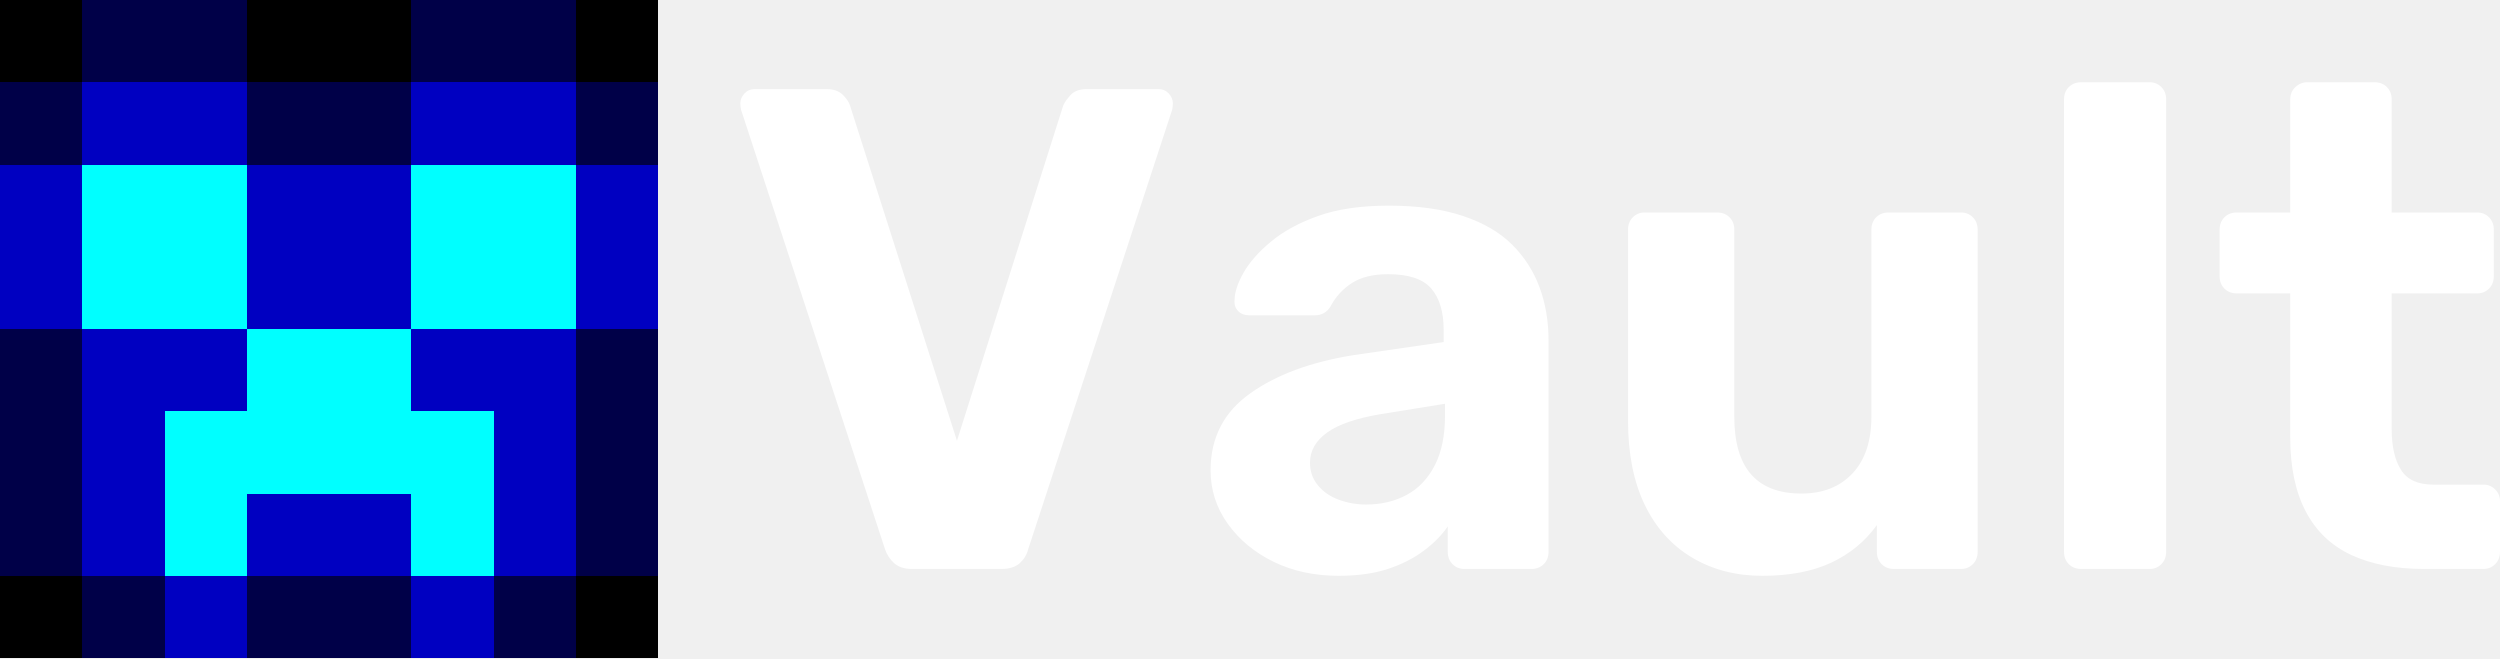
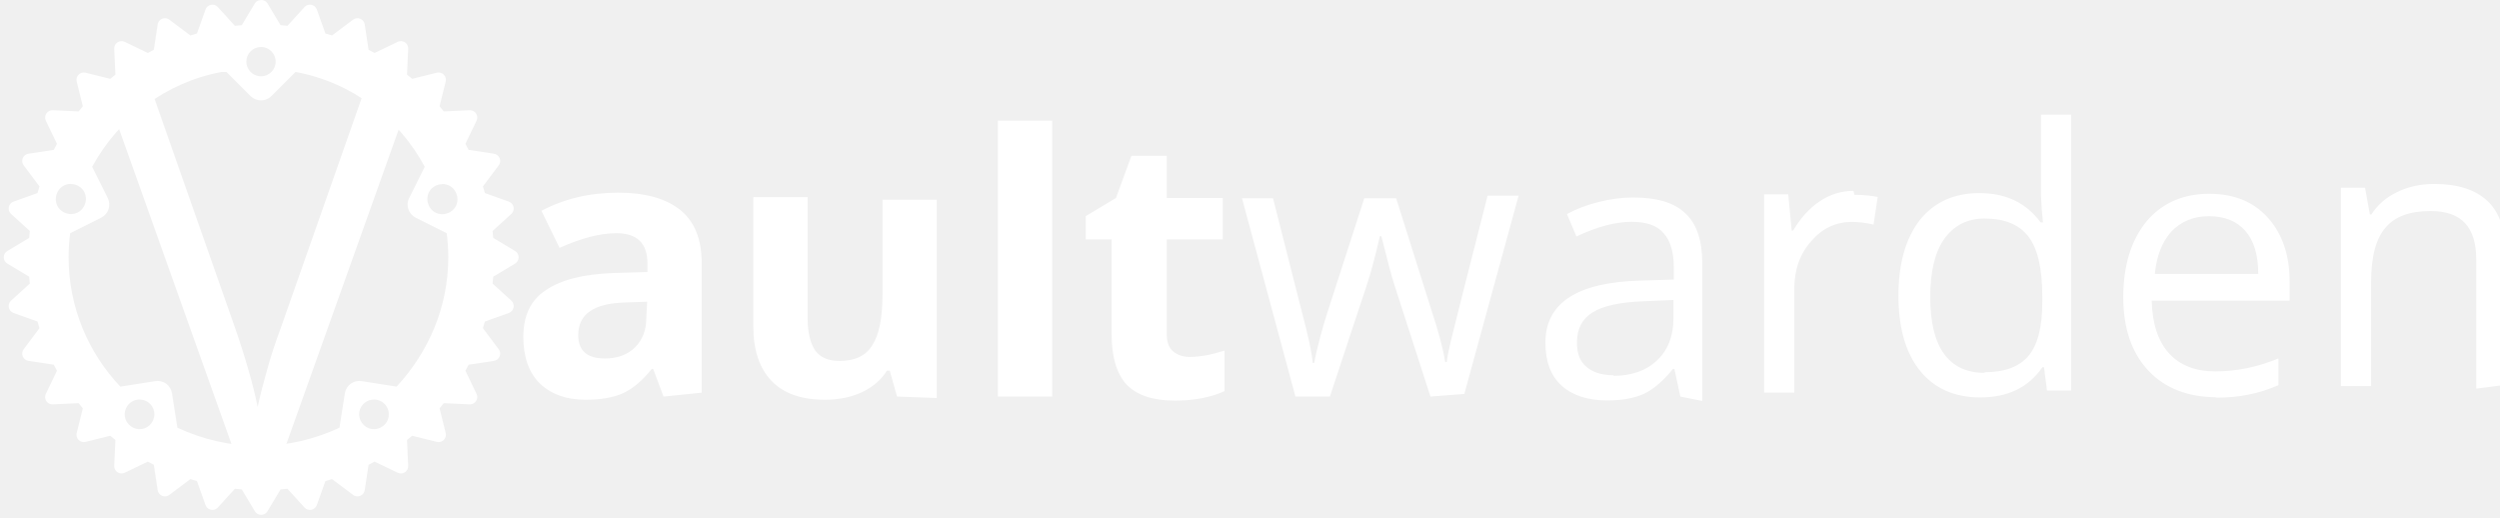
- <svg xmlns="http://www.w3.org/2000/svg" viewBox="0 0 30.392 8">
-   <path d="         M0 0 h1 v1 h-1         M3 0 h2 v1 h-2         M7 0 h1 v1 h-1         M0 7 h1 v1 h-1         M7 7 h1 v1 h-1     z" fill="rgb(0, 0, 0)" shape-rendering="crispEdges" />
-   <path d="         M1 0 h2 v1 h-2         M5 0 h2 v1 h-2         M0 1 h1 v1 h-1         M3 1 h2 v1 h-2         M7 1 h1 v1 h-1         M0 4 h1 v3 h-1         M7 4 h1 v3 h-1         M1 7 h1 v1 h-1         M3 7 h2 v1 h-2         M6 7 h1 v1 h-1     z" fill="rgb(0, 0, 72)" shape-rendering="crispEdges" />
-   <path d="         M1 1 h2 v1 h-2         M5 1 h2 v1 h-2         M0 2 h1 v2 h-1         M3 2 h2 v2 h-2         M7 2 h1 v2 h-1         M1 4 h2 v1 h-1 v2 h-1         M7 4 h-2 v1 h1 v2 h1         M3 6 h2 v1 h-2         M2 7 h1 v1 h-1         M5 7 h1 v1 h-1     z" fill="rgb(0, 0, 193)" shape-rendering="crispEdges" />
-   <path d="         M1 2 h2 v2 h-2         M5 2 h2 v2 h-2         M3 4 h2 v2 h-2 M5 5 h1 v2 h-1 M2 5 h1 v2 h-1     z" fill="rgb(0, 255, 255)" shape-rendering="crispEdges" />
-   <svg x="9" y="1" width="21.392" height="6" viewBox="0 11.25 128.35 36" data-asc="0.935">
-     <defs />
-     <g>
-       <g fill="#ffffff">
-         <g fill="#ffffff" transform="translate(0, 0)">
-           <path d="M12.50 46.75Q11.70 46.75 11.22 46.33Q10.75 45.90 10.55 45.30L0.05 13.25Q0 13 0 12.80Q0 12.40 0.30 12.07Q0.60 11.75 1.05 11.75L6.30 11.75Q7.05 11.75 7.48 12.17Q7.90 12.60 8 12.95L15.80 37.40L23.55 12.95Q23.70 12.60 24.10 12.17Q24.50 11.75 25.25 11.75L30.50 11.75Q30.95 11.75 31.25 12.07Q31.55 12.40 31.55 12.80Q31.55 13 31.50 13.25L21 45.30Q20.85 45.90 20.38 46.33Q19.90 46.75 19.05 46.75L12.50 46.75ZM43.65 47.25Q41 47.25 38.90 46.23Q36.80 45.20 35.55 43.45Q34.30 41.70 34.30 39.55Q34.30 36 37.18 33.95Q40.05 31.90 44.75 31.15L51.30 30.20L51.30 29.30Q51.30 27.35 50.40 26.30Q49.50 25.25 47.25 25.25Q45.60 25.25 44.60 25.90Q43.60 26.55 43.05 27.60Q42.65 28.25 41.90 28.25L37.15 28.25Q36.60 28.25 36.30 27.93Q36 27.60 36.05 27.15Q36.05 26.30 36.70 25.15Q37.35 24 38.70 22.88Q40.05 21.75 42.15 21Q44.25 20.25 47.30 20.25Q50.45 20.25 52.70 21Q54.95 21.75 56.30 23.10Q57.65 24.45 58.30 26.22Q58.95 28 58.95 30.05L58.95 45.50Q58.95 46.05 58.60 46.40Q58.25 46.75 57.70 46.75L52.80 46.75Q52.30 46.75 51.95 46.40Q51.60 46.05 51.60 45.50L51.60 43.65Q50.95 44.60 49.85 45.42Q48.75 46.25 47.23 46.75Q45.70 47.25 43.65 47.25M45.65 42.05Q47.30 42.05 48.60 41.35Q49.90 40.65 50.65 39.20Q51.40 37.75 51.40 35.55L51.40 34.70L46.75 35.45Q44.05 35.90 42.80 36.80Q41.55 37.70 41.55 39Q41.55 39.95 42.13 40.65Q42.70 41.35 43.65 41.70Q44.60 42.05 45.65 42.05ZM74.55 47.25Q71.65 47.25 69.42 45.92Q67.20 44.60 65.97 42.08Q64.75 39.55 64.75 35.95L64.75 22Q64.75 21.45 65.10 21.10Q65.45 20.75 65.95 20.75L71.25 20.75Q71.80 20.75 72.15 21.10Q72.50 21.45 72.50 22L72.50 35.65Q72.50 41.25 77.40 41.25Q79.75 41.25 81.13 39.77Q82.50 38.30 82.50 35.65L82.50 22Q82.50 21.45 82.85 21.10Q83.20 20.75 83.75 20.75L89.05 20.75Q89.55 20.75 89.90 21.10Q90.25 21.45 90.25 22L90.25 45.50Q90.25 46.05 89.90 46.40Q89.55 46.75 89.05 46.75L84.15 46.75Q83.60 46.75 83.25 46.40Q82.90 46.05 82.90 45.50L82.90 43.55Q81.60 45.35 79.55 46.30Q77.50 47.25 74.55 47.25ZM97.80 46.75Q97.25 46.75 96.90 46.40Q96.55 46.05 96.55 45.50L96.55 12.50Q96.55 11.95 96.90 11.60Q97.25 11.25 97.80 11.25L102.80 11.25Q103.30 11.25 103.65 11.60Q104 11.95 104 12.50L104 45.50Q104 46.05 103.65 46.40Q103.30 46.75 102.80 46.75L97.80 46.75ZM122.80 46.75Q119.70 46.75 117.50 45.73Q115.30 44.70 114.18 42.55Q113.05 40.40 113.05 37.15L113.05 26.65L109.15 26.65Q108.60 26.65 108.25 26.30Q107.90 25.95 107.90 25.40L107.90 22Q107.90 21.45 108.25 21.10Q108.60 20.75 109.15 20.75L113.05 20.75L113.05 12.50Q113.05 11.95 113.43 11.60Q113.80 11.25 114.30 11.25L119.20 11.25Q119.75 11.25 120.10 11.60Q120.45 11.95 120.45 12.50L120.45 20.75L126.70 20.75Q127.20 20.75 127.55 21.10Q127.90 21.45 127.90 22L127.90 25.40Q127.90 25.95 127.55 26.30Q127.20 26.65 126.70 26.65L120.45 26.65L120.45 36.55Q120.45 38.45 121.13 39.52Q121.80 40.60 123.50 40.60L127.15 40.60Q127.65 40.60 128 40.95Q128.35 41.30 128.35 41.80L128.35 45.50Q128.35 46.05 128 46.40Q127.65 46.75 127.15 46.75L122.80 46.75Z" />
-         </g>
-       </g>
-     </g>
-   </svg>
+ <svg xmlns="http://www.w3.org/2000/svg" version="1.1" fill="#FFF" viewBox="0 0 290 60">
+   <path class="tw-fill-marketing-logo" d="m166 46-4.2-13q-.4-1.2-1.5-5.6h-.17q-.83 3.6-1.5 5.6l-4.3 13h-4l-6.2-23h3.6q2.2 8.6 3.3 13 1.2 4.5 1.3 6.1h.17q.23-1.2.73-3.1.52-1.9.89-3l4.2-13h3.7l4.1 13q1.2 3.6 1.6 6h.17q.083-.75.44-2.3.37-1.6 4.3-17h3.6l-6.3 23zm29 0-.69-3.2h-.17q-1.7 2.1-3.4 2.9-1.7.75-4.2.75-3.4 0-5.3-1.7-1.9-1.7-1.9-5 0-6.9 11-7.2l3.9-.12v-1.4q0-2.7-1.2-4-1.1-1.3-3.7-1.3-2.8 0-6.4 1.7l-1.1-2.6q1.7-.92 3.7-1.4 2-.52 4-.52 4.1 0 6 1.8 2 1.8 2 5.8v16zm-7.8-2.4q3.2 0 5.1-1.8 1.9-1.8 1.9-4.9v-2.1l-3.5.15q-4.1.15-5.9 1.3-1.8 1.1-1.8 3.5 0 1.9 1.1 2.8 1.1.98 3.2.98zm28-21q1.5 0 2.7.25l-.48 3.2q-1.4-.31-2.5-.31-2.8 0-4.7 2.2-2 2.2-2 5.6v12h-3.5v-23h2.8l.4 4.2h.17q1.3-2.2 3.1-3.4 1.8-1.2 3.9-1.2zm22 20h-.19q-2.4 3.5-7.2 3.5-4.5 0-7-3.1-2.5-3.1-2.5-8.7 0-5.6 2.5-8.8 2.5-3.1 6.9-3.1 4.6 0 7.1 3.4h.27l-.15-1.6-.083-1.6v-9.3h3.5v32h-2.8zm-6.9.58q3.5 0 5.1-1.9 1.6-1.9 1.6-6.2v-.73q0-4.8-1.6-6.9-1.6-2.1-5.1-2.1-3 0-4.7 2.4-1.6 2.3-1.6 6.7 0 4.4 1.6 6.6 1.6 2.2 4.7 2.2zm27 2.9q-5.1 0-8-3.1-2.9-3.1-2.9-8.5 0-5.5 2.7-8.8 2.7-3.2 7.3-3.2 4.3 0 6.8 2.8 2.5 2.8 2.5 7.4v2.2h-16q.1 4 2 6.1 1.9 2.1 5.4 2.1 3.7 0 7.3-1.5v3.1q-1.8.79-3.5 1.1-1.6.35-3.9.35zm-.94-21q-2.7 0-4.4 1.8-1.6 1.8-1.9 4.9h12q0-3.3-1.5-5-1.5-1.7-4.2-1.7zm31 20v-15q0-2.8-1.3-4.2-1.3-1.4-4-1.4-3.6 0-5.2 1.9-1.7 1.9-1.7 6.4v12h-3.5v-23h2.8l.56 3.1h.17q1.1-1.7 3-2.6 1.9-.94 4.3-.94 4.1 0 6.2 2 2.1 2 2.1 6.3v15z" />
+   <path class="tw-fill-marketing-logo" d="m77 46-1.2-3.2h-.17q-1.6 2-3.3 2.8-1.7.77-4.4.77-3.3 0-5.3-1.9-1.9-1.9-1.9-5.4 0-3.7 2.6-5.4 2.6-1.8 7.8-2l4-.12v-1q0-3.5-3.6-3.5-2.8 0-6.6 1.7l-2.1-4.3q4-2.1 8.9-2.1 4.7 0 7.2 2 2.5 2 2.5 6.2v15zm-1.9-11-2.5.083q-2.8.083-4.1 1-1.4.92-1.4 2.8 0 2.7 3.1 2.7 2.2 0 3.5-1.3 1.3-1.3 1.3-3.4zm29 11-.85-3h-.33q-1 1.6-2.9 2.5-1.9.87-4.3.87-4.1 0-6.2-2.2-2.1-2.2-2.1-6.3v-15h6.3v14q0 2.5.89 3.8.89 1.2 2.8 1.2 2.7 0 3.8-1.8 1.2-1.8 1.2-5.9v-11h6.3v23zm18 0h-6.3v-32h6.3zm16-4.6q1.7 0 4-.73v4.7q-2.4 1.1-5.8 1.1-3.8 0-5.6-1.9-1.7-1.9-1.7-5.8v-11h-3v-2.7l3.5-2.1 1.8-4.9h4.1v4.9h6.5v4.8h-6.5v11q0 1.4.75 2 .77.64 2 .64z" />
+   <path class="tw-fill-marketing-logo" d="m18 11-5.6.001 15 42h5.3l15-42h-5.6l-9.5 27c-.63 1.7-1.2 3.4-1.6 4.9-.43 1.5-.79 2.9-1.1 4.3-.28-1.4-.63-2.8-1.1-4.4-.43-1.5-.97-3.2-1.6-5l-9.5-27z" />
+   <path class="tw-fill-marketing-logo" d="m30 .05a.85.85 0 00-.44.37l-1.5 2.5c-.27.022-.53.046-.8.076l-2-2.2a.85.85 0 00-1.4.29l-1 2.8c-.26.074-.51.15-.77.23l-2.4-1.8a.85.85 0 00-1.4.56l-.44 2.9c-.23.12-.47.24-.7.37l-2.7-1.3a.85.85 0 00-1.2.81l.14 3c-.2.16-.4.33-.6.49l-2.9-.72a.85.85 0 00-1 1l.72 2.9c-.17.2-.33.4-.49.6l-3-.14a.85.85 0 00-.81 1.2l1.3 2.7c-.13.23-.25.46-.37.7l-2.9.44a.85.85 0 00-.56 1.4l1.8 2.4c-.081.25-.16.51-.23.77l-2.8 1a.85.85 0 00-.29 1.4l2.2 2c-.03.26-.054.53-.076.8l-2.5 1.5a.85.85 0 000 1.5l2.5 1.5c.022.27.046.53.076.8l-2.2 2a.85.85 0 00.29 1.4l2.8 1c.074.26.15.51.23.77l-1.8 2.4a.85.85 0 00.56 1.4l2.9.44c.12.23.24.47.37.7l-1.3 2.7a.85.85 0 00.81 1.2l3-.14c.16.2.33.4.49.6l-.72 2.9a.85.85 0 001 1l2.9-.72c.2.17.4.33.6.49l-.14 3a.85.85 0 001.2.81l2.7-1.3c.23.13.46.25.7.37l.44 2.9a.85.85 0 001.4.56l2.4-1.8c.25.081.51.16.77.23l1 2.8a.85.85 0 001.4.29l2-2.2c.26.03.53.054.8.076l1.5 2.5a.85.85 0 001.5 0l1.5-2.5c.27-.022.53-.046.8-.076l2 2.2a.85.85 0 001.4-.29l1-2.8c.26-.074.51-.15.77-.23l2.4 1.8a.85.85 0 001.4-.56l.44-2.9c.23-.12.47-.24.7-.37l2.7 1.3a.85.85 0 001.2-.81l-.14-3c.2-.16.4-.33.6-.49l2.9.72a.85.85 0 001-1l-.72-2.9c.17-.2.33-.4.49-.6l3 .14a.85.85 0 00.81-1.2l-1.3-2.7c.13-.23.25-.46.37-.7l2.9-.44a.85.85 0 00.56-1.4l-1.8-2.4c.081-.25.16-.51.23-.77l2.8-1a.85.85 0 00.29-1.4l-2.2-2c.03-.26.054-.53.076-.8l2.5-1.5a.85.85 0 000-1.5l-2.5-1.5c-.022-.27-.046-.53-.076-.8l2.2-2a.85.85 0 00-.29-1.4l-2.8-1c-.074-.26-.15-.51-.23-.77l1.8-2.4a.85.85 0 00-.56-1.4l-2.9-.44c-.12-.23-.24-.47-.37-.7l1.3-2.7a.85.85 0 00-.81-1.2l-3 .14c-.16-.2-.33-.4-.49-.6l.72-2.9a.85.85 0 00-1-1l-2.9.72c-.2-.17-.4-.33-.6-.49l.14-3a.85.85 0 00-1.2-.81l-2.7 1.3c-.23-.13-.46-.25-.7-.37l-.44-2.9a.85.85 0 00-1.4-.56l-2.4 1.8c-.25-.081-.51-.16-.77-.23l-1-2.8a.85.85 0 00-1.4-.29l-2 2.2c-.26-.03-.53-.054-.8-.076l-1.5-2.5a.85.85 0 00-1-.37zm.29 5.4a1.7 1.7 0 011.7 1.7 1.7 1.7 0 01-1.7 1.7 1.7 1.7 0 01-1.7-1.7 1.7 1.7 0 011.7-1.7zm-4 2.9 2.8 2.8a1.7 1.7 0 002.4 0l2.8-2.8c6.6 1.2 12 5.4 15 11l-1.8 3.6a1.7 1.7 0 00.75 2.3l3.6 1.8c.12.92.18 1.9.18 2.8 0 5.8-2.3 11-6 15l-4-.63a1.7 1.7 0 00-2 1.4l-.63 4c-2.8 1.3-6 2.1-9.4 2.1-3.4 0-6.5-.76-9.4-2.1l-.63-4a1.7 1.7 0 00-2-1.4l-4 .63c-3.7-3.9-6-9.2-6-15 0-.96.064-1.9.18-2.8l3.6-1.8a1.7 1.7 0 00.75-2.3l-1.8-3.6c3.1-5.7 8.6-9.8 15-11zm-18 13a1.7 1.7 0 01.48.083 1.7 1.7 0 011.1 2.2 1.7 1.7 0 01-2.2 1.1 1.7 1.7 0 01-1.1-2.2 1.7 1.7 0 011.7-1.2zm43 0a1.7 1.7 0 011.7 1.2 1.7 1.7 0 01-1.1 2.2 1.7 1.7 0 01-2.2-1.1 1.7 1.7 0 011.1-2.2 1.7 1.7 0 01.48-.083zm-35 25a1.7 1.7 0 01.91.32 1.7 1.7 0 01.38 2.4 1.7 1.7 0 01-2.4.38 1.7 1.7 0 01-.38-2.4 1.7 1.7 0 011.5-.7zm27 0a1.7 1.7 0 011.5.7 1.7 1.7 0 01-.38 2.4 1.7 1.7 0 01-2.4-.38 1.7 1.7 0 01.38-2.4 1.7 1.7 0 01.91-.32z" />
</svg>
